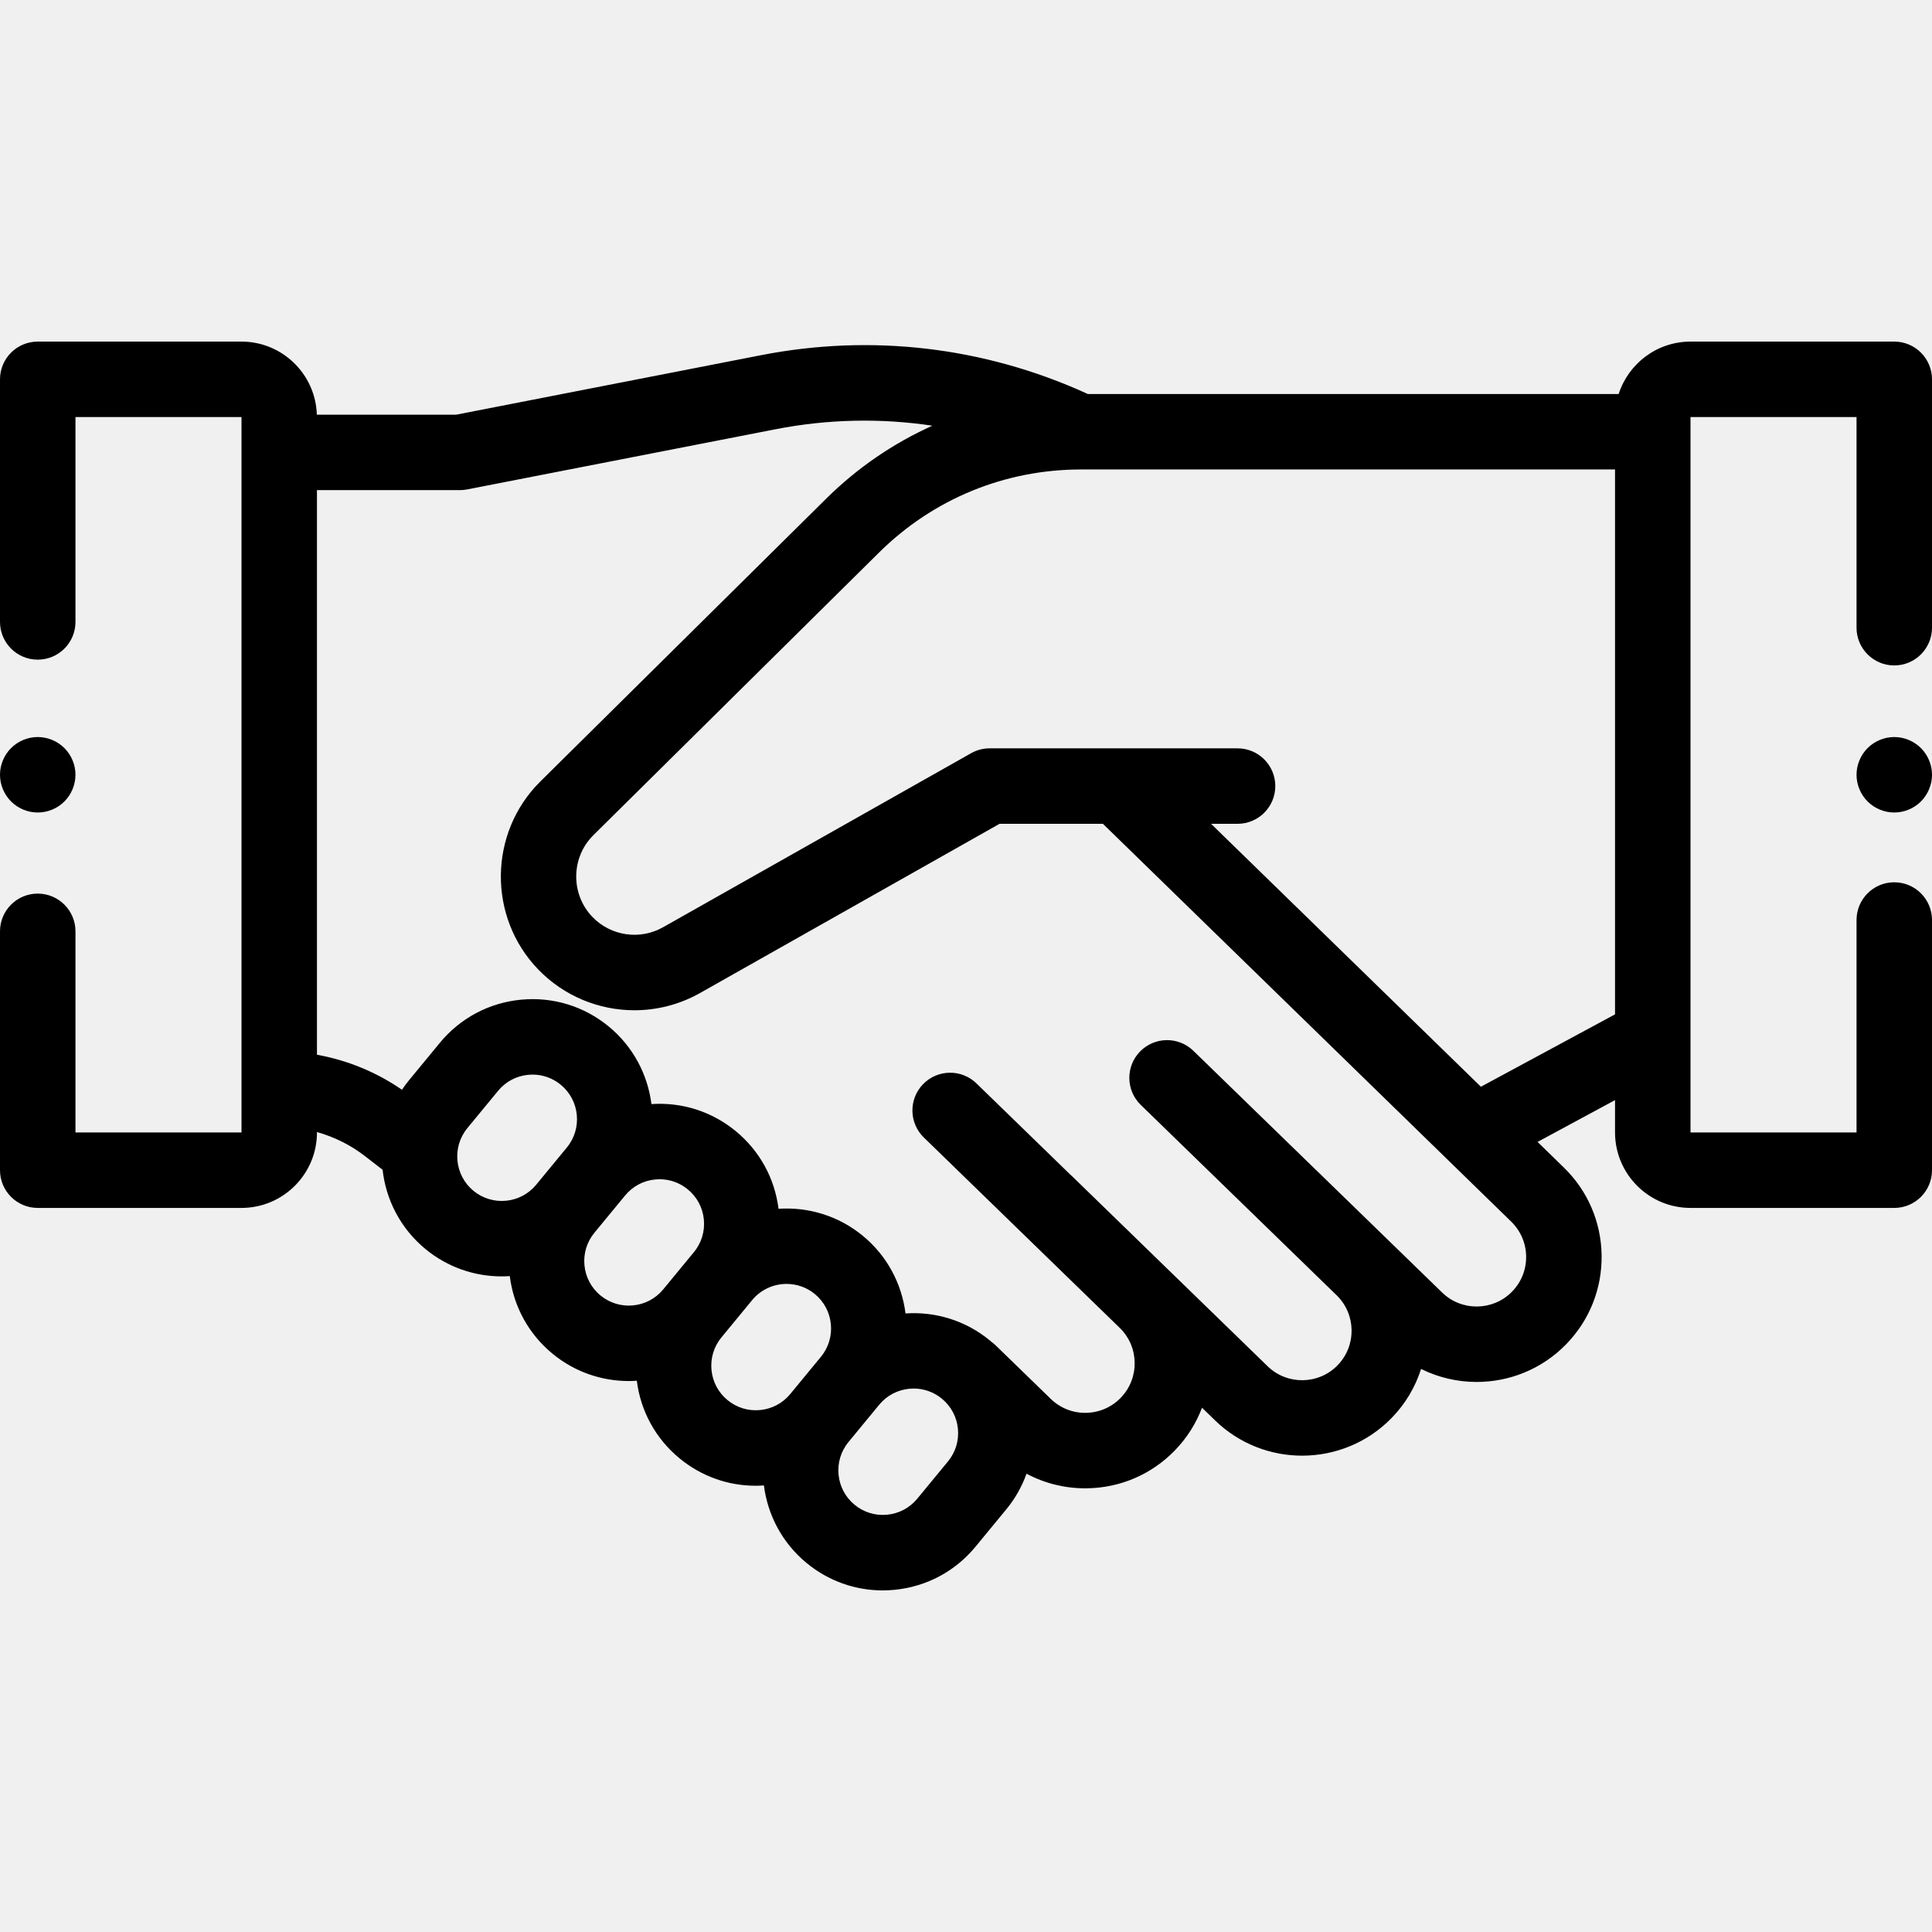
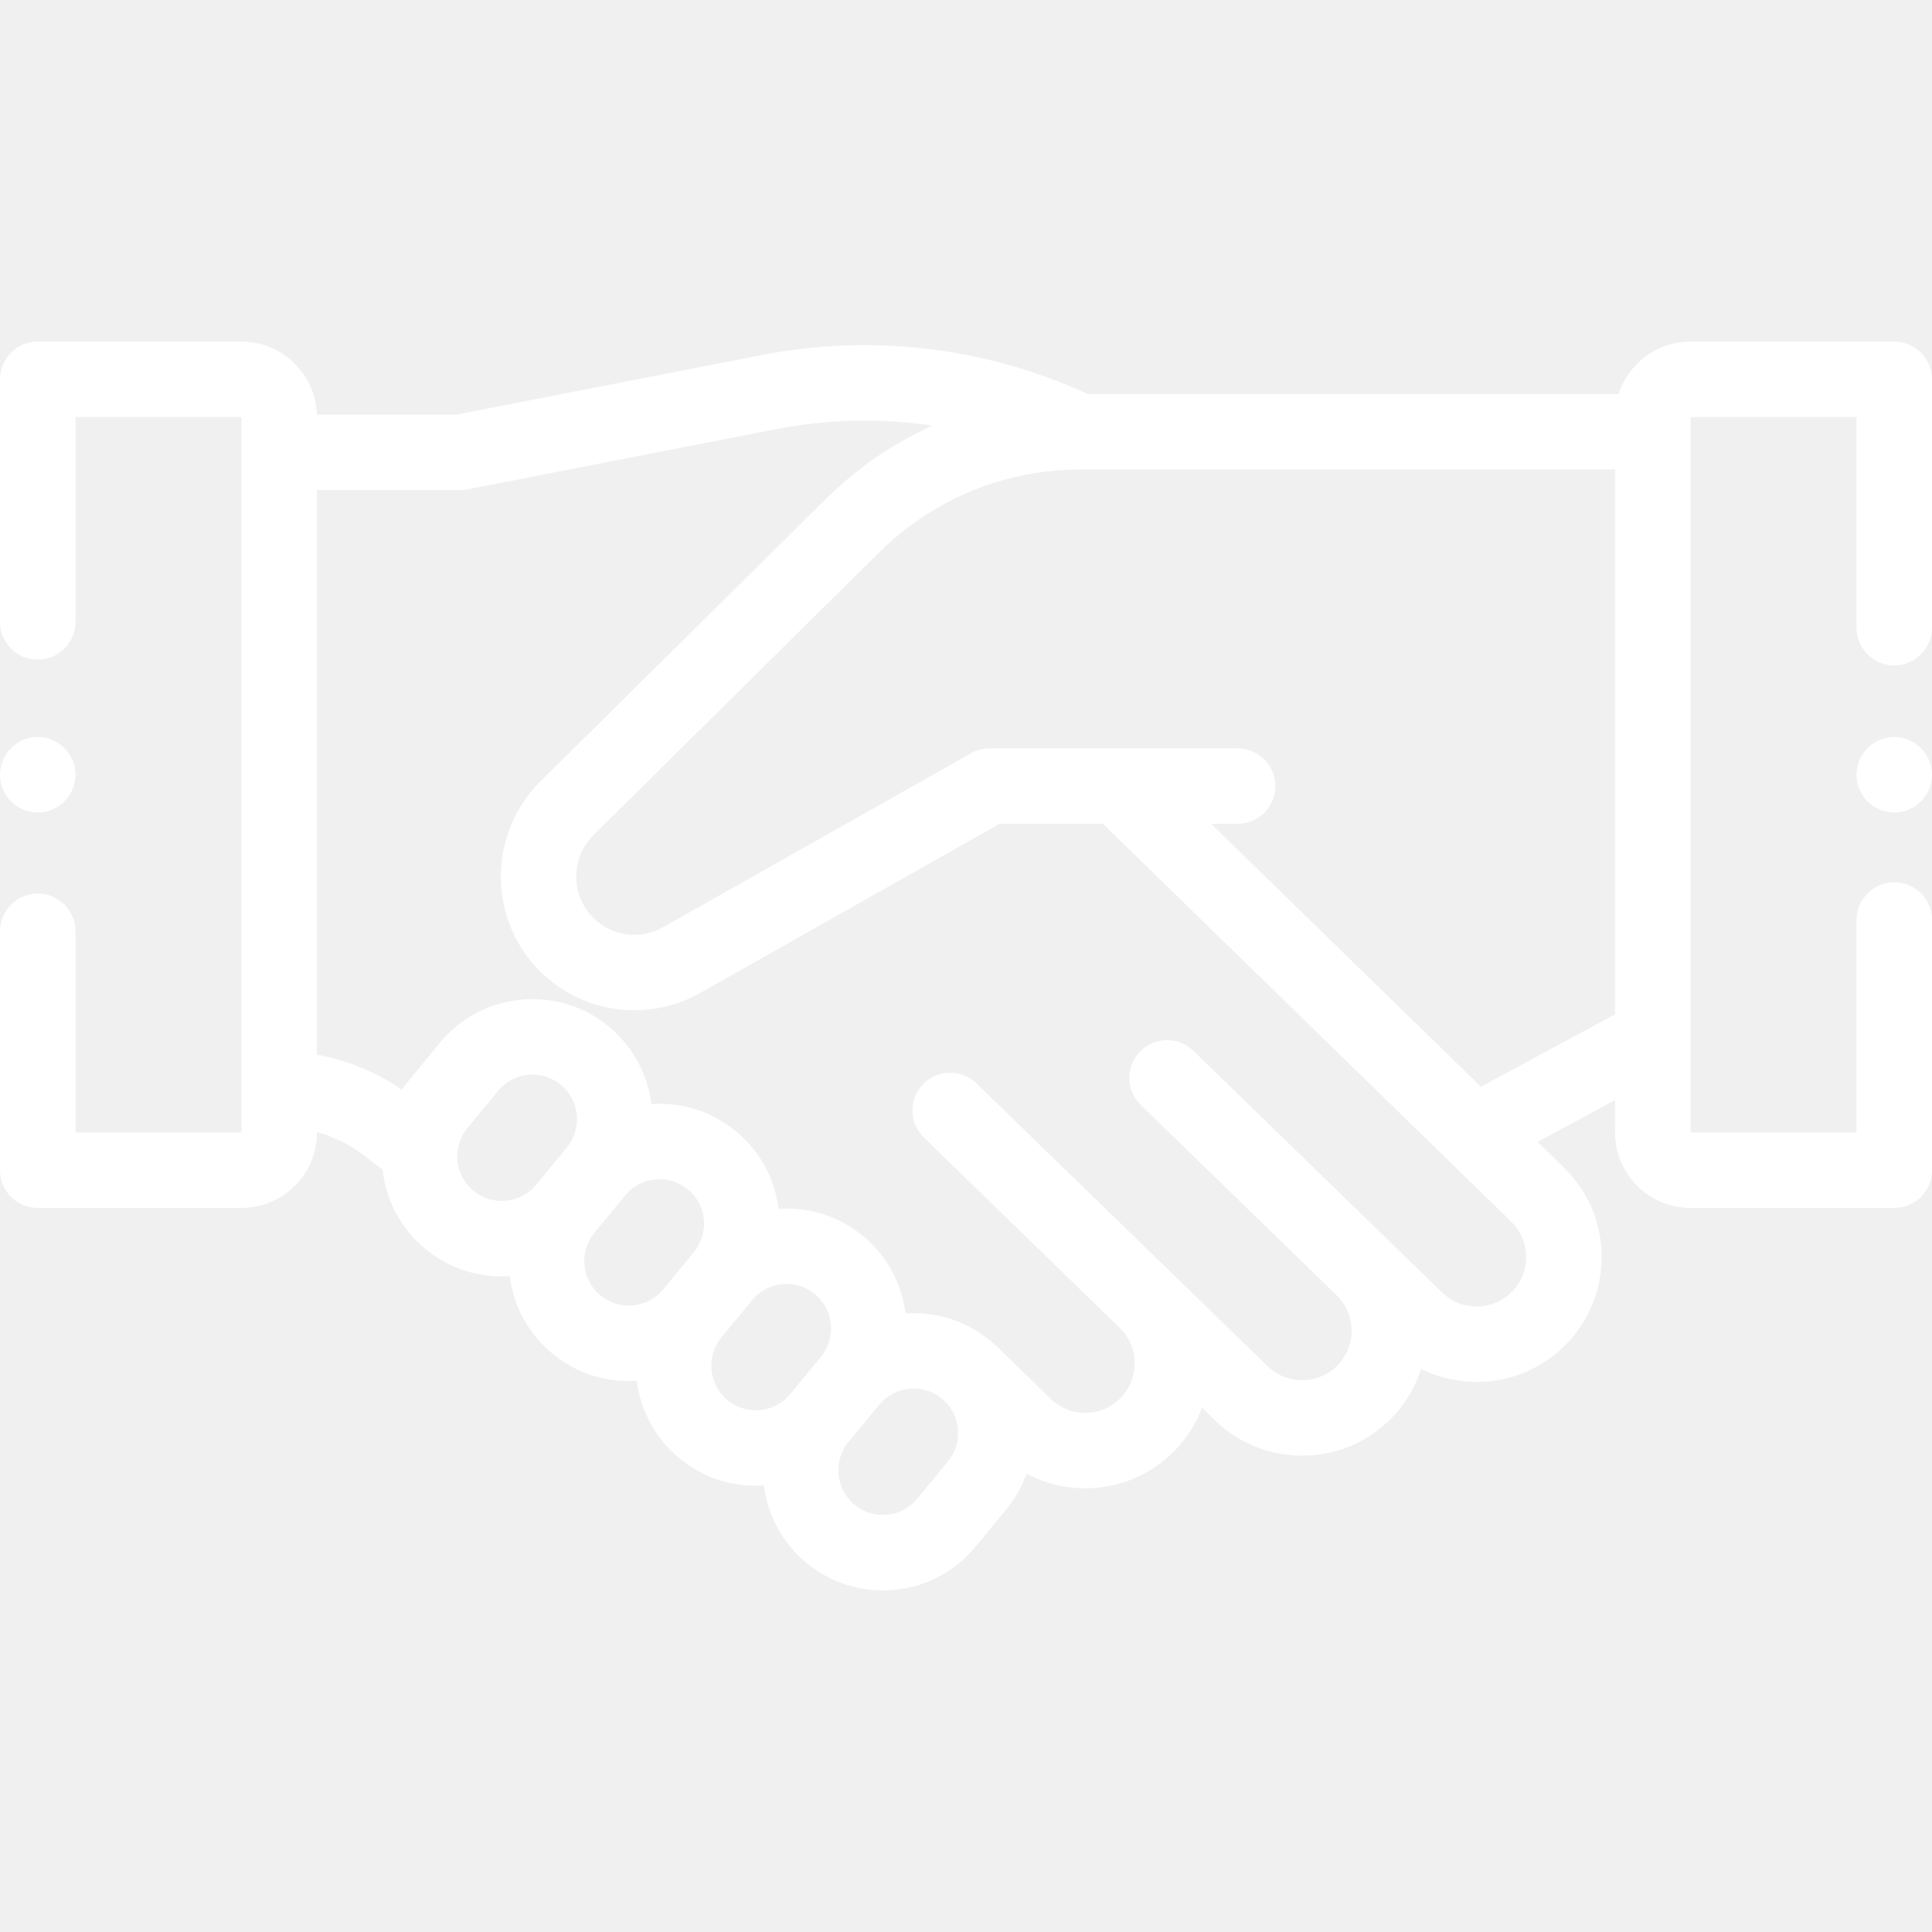
- <svg xmlns="http://www.w3.org/2000/svg" version="1.1" id="Capa_1" x="0px" y="0px" viewBox="0 0 512 512" style="enable-background:new 0 0 512 512;" xml:space="preserve">
-   <g>
-     <g>
-       <path d="M502,176.348c5.523,0,10-4.478,10-10v-65.822c0-5.522-4.477-10-10-10h-54c-8.896,0-16.447,5.842-19.037,13.889H288.249       c-0.106-0.053-0.205-0.113-0.314-0.162c-27.153-12.337-56.977-15.84-86.245-10.126l-80.778,15.763H83.968       C83.627,99.158,74.813,90.526,64,90.526H10c-5.523,0-10,4.478-10,10v64.288c0,5.522,4.477,10,10,10s10-4.478,10-10v-54.288h44       v189.588H20v-53.3c0-5.522-4.477-10-10-10s-10,4.478-10,10v63.3c0,5.522,4.477,10,10,10h54c11.028,0,20-8.972,20-20v-0.11       c4.589,1.288,8.931,3.444,12.721,6.38L101.39,310c0.887,7.936,4.729,15.549,11.364,21.015c5.914,4.871,13.074,7.243,20.196,7.243       c0.716,0,1.431-0.033,2.145-0.081c1.015,8.088,5.007,15.365,11.325,20.569c5.914,4.871,13.074,7.244,20.197,7.243       c0.716,0,1.43-0.032,2.144-0.08c1.015,8.088,5.008,15.365,11.326,20.57c5.75,4.735,12.813,7.261,20.167,7.261       c0.727,0,1.458-0.034,2.19-0.084c0.982,7.769,4.801,15.195,11.308,20.556c5.75,4.735,12.813,7.261,20.167,7.261       c1.034,0,2.075-0.051,3.118-0.151c8.457-0.817,16.089-4.879,21.491-11.437l8.132-9.872c2.393-2.904,4.178-6.111,5.38-9.465       c4.735,2.528,10.04,3.871,15.544,3.871c0.162,0,0.324-0.002,0.486-0.004c8.845-0.126,17.111-3.689,23.276-10.033       c3.252-3.346,5.648-7.211,7.203-11.321l3.451,3.354c6.425,6.244,14.753,9.352,23.076,9.352c8.639,0,17.271-3.352,23.753-10.021       c3.681-3.787,6.265-8.238,7.771-12.958c4.627,2.294,9.676,3.446,14.726,3.446c8.639,0,17.271-3.351,23.753-10.021       c6.165-6.344,9.491-14.708,9.364-23.554c-0.126-8.845-3.689-17.111-10.024-23.267l-6.948-6.77L428,291.541v8.573       c0,11.028,8.972,20,20,20h54c5.523,0,10-4.478,10-10v-66.3c0-5.522-4.477-10-10-10s-10,4.478-10,10v56.3h-44v-25.276       c0-0.027,0-0.054,0-0.081V110.526h44v55.822C492,171.87,496.477,176.348,502,176.348z M150.224,304.098l-8.132,9.872       c-4.14,5.027-11.596,5.749-16.622,1.607c-5.026-4.14-5.747-11.597-1.607-16.622l8.133-9.872c2.005-2.435,4.839-3.943,7.978-4.246       c0.387-0.038,0.773-0.057,1.157-0.057c2.729,0,5.353,0.938,7.486,2.696C153.643,291.616,154.363,299.073,150.224,304.098z        M183.889,331.832l-8.132,9.872c-4.139,5.025-11.597,5.747-16.622,1.606c-2.435-2.005-3.942-4.838-4.246-7.978       c-0.303-3.14,0.634-6.209,2.64-8.644l8.133-9.873c2.005-2.435,4.838-3.942,7.978-4.245c0.387-0.038,0.773-0.057,1.157-0.057       c2.729,0,5.353,0.938,7.486,2.696c2.435,2.005,3.942,4.839,4.246,7.979C186.832,326.327,185.895,329.395,183.889,331.832z        M217.556,359.561l-8.133,9.873c-2.005,2.435-4.838,3.942-7.978,4.245c-3.143,0.307-6.211-0.632-8.644-2.638       c-2.435-2.005-3.943-4.839-4.247-7.979c-0.303-3.139,0.634-6.208,2.64-8.644l8.132-9.872c2.332-2.83,5.715-4.295,9.125-4.295       c2.644,0,5.303,0.881,7.498,2.689C220.975,347.08,221.696,354.536,217.556,359.561z M251.22,387.295l-8.133,9.872       c-2.005,2.435-4.839,3.943-7.978,4.246c-3.143,0.308-6.21-0.634-8.644-2.64c-5.026-4.14-5.747-11.597-1.607-16.622l8.133-9.872       c2.005-2.435,4.839-3.942,7.979-4.245c0.387-0.038,0.773-0.057,1.157-0.057c2.73,0,5.353,0.938,7.487,2.696       c2.435,2.005,3.942,4.838,4.246,7.978C254.163,381.791,253.226,384.86,251.22,387.295z M400.733,342.271       c-5.041,5.188-13.361,5.306-18.548,0.266l-33.155-32.222c-0.037-0.036-0.077-0.065-0.114-0.101l-32.662-31.742       c-3.96-3.85-10.292-3.758-14.141,0.201c-3.849,3.961-3.759,10.292,0.202,14.141l51.902,50.441       c5.187,5.041,5.306,13.362,0.265,18.549c-5.04,5.188-13.361,5.306-18.548,0.266l-51.903-50.441       c-0.104-0.102-0.217-0.189-0.325-0.285l-24.937-24.234c-3.96-3.849-10.291-3.758-14.141,0.201       c-3.849,3.961-3.759,10.292,0.202,14.141l51.902,50.441c5.187,5.041,5.306,13.362,0.265,18.549       c-2.442,2.513-5.716,3.924-9.219,3.974c-3.484,0.063-6.815-1.268-9.329-3.71l-14.536-14.126c-0.326-0.317-0.674-0.597-1.03-0.861       c-0.186-0.16-0.366-0.326-0.557-0.483c-6.512-5.363-14.537-7.689-22.355-7.162c-0.979-7.774-4.799-15.206-11.31-20.57       c-6.507-5.36-14.527-7.687-22.34-7.163c-1.016-8.087-5.007-15.365-11.325-20.569c-6.318-5.204-14.229-7.73-22.357-7.177       c-0.982-7.769-4.801-15.195-11.308-20.556c-6.558-5.401-14.823-7.922-23.284-7.109c-8.457,0.817-16.089,4.879-21.491,11.437       l-8.133,9.872c-0.683,0.829-1.315,1.683-1.9,2.558c-6.75-4.671-14.469-7.837-22.526-9.281V129.89h37.878       c0.643,0,1.284-0.062,1.916-0.186l81.727-15.948c13.866-2.705,27.876-2.992,41.569-0.941       c-10.346,4.653-19.883,11.166-28.179,19.375l-75.713,74.913c-13.73,13.584-13.979,35.933-0.555,49.818       c6.857,7.095,16.118,10.809,25.493,10.808c5.956-0.001,11.958-1.5,17.417-4.584l79.341-44.826h27.394l108.182,105.406       c2.513,2.441,3.924,5.715,3.974,9.219C404.493,336.446,403.175,339.759,400.733,342.271z M428,268.814l-35.543,19.181       l-71.512-69.677h7.022c5.523,0,10-4.478,10-10c0-5.522-4.477-10-10-10h-65.704c-1.724,0-3.418,0.445-4.919,1.294l-81.631,46.119       c-6.12,3.459-13.806,2.343-18.692-2.711c-5.848-6.049-5.739-15.784,0.242-21.701l75.713-74.913       c14.333-14.182,33.332-21.991,53.495-21.991H428V268.814z" />
-     </g>
-   </g>
-   <g>
-     <g>
-       <path d="M509.07,198.254c-1.86-1.87-4.44-2.93-7.07-2.93s-5.21,1.06-7.07,2.93c-1.86,1.86-2.93,4.431-2.93,7.07       c0,2.63,1.07,5.21,2.93,7.07c1.86,1.859,4.44,2.93,7.07,2.93s5.21-1.07,7.07-2.93c1.86-1.87,2.93-4.44,2.93-7.07       C512,202.684,510.93,200.114,509.07,198.254z" />
-     </g>
-   </g>
-   <g>
-     <g>
-       <path d="M17.07,198.254c-1.86-1.87-4.44-2.93-7.07-2.93s-5.21,1.06-7.07,2.93c-1.86,1.86-2.93,4.431-2.93,7.07       c0,2.63,1.07,5.2,2.93,7.07c1.86,1.86,4.44,2.93,7.07,2.93s5.21-1.07,7.07-2.93c1.86-1.87,2.93-4.44,2.93-7.07       C20,202.684,18.93,200.114,17.07,198.254z" />
-     </g>
-   </g>
-   <g>
- </g>
-   <g>
- </g>
-   <g>
- </g>
-   <g>
- </g>
-   <g>
- </g>
-   <g>
- </g>
-   <g>
- </g>
-   <g>
- </g>
-   <g>
- </g>
-   <g>
- </g>
-   <g>
- </g>
-   <g>
- </g>
-   <g>
- </g>
-   <g>
- </g>
-   <g>
- </g>
+ <svg xmlns="http://www.w3.org/2000/svg" fill="#fff" width="77" height="77" viewBox="0 0 512 512">
+   <path d="M502 176.348c5.523 0 10-4.478 10-10v-65.822c0-5.522-4.477-10-10-10h-54c-8.896 0-16.447 5.842-19.037 13.889H288.249c-.106-.053-.205-.113-.314-.162-27.153-12.337-56.977-15.84-86.245-10.126l-80.778 15.763H83.968C83.627 99.158 74.813 90.526 64 90.526H10c-5.523 0-10 4.478-10 10v64.288c0 5.522 4.477 10 10 10s10-4.478 10-10v-54.288h44v189.588H20v-53.3c0-5.522-4.477-10-10-10s-10 4.478-10 10v63.3c0 5.522 4.477 10 10 10h54c11.028 0 20-8.972 20-20v-.11a37.207 37.207 0 0 1 12.721 6.38L101.39 310c.887 7.936 4.729 15.549 11.364 21.015a31.66 31.66 0 0 0 20.196 7.243c.716 0 1.431-.033 2.145-.081 1.015 8.088 5.007 15.365 11.325 20.569a31.655 31.655 0 0 0 20.197 7.243c.716 0 1.43-.032 2.144-.08 1.015 8.088 5.008 15.365 11.326 20.57 5.75 4.735 12.813 7.261 20.167 7.261.727 0 1.458-.034 2.19-.084.982 7.769 4.801 15.195 11.308 20.556 5.75 4.735 12.813 7.261 20.167 7.261 1.034 0 2.075-.051 3.118-.151 8.457-.817 16.089-4.879 21.491-11.437l8.132-9.872a31.642 31.642 0 0 0 5.38-9.465 32.906 32.906 0 0 0 15.544 3.871c.162 0 .324-.002.486-.004 8.845-.126 17.111-3.689 23.276-10.033a32.922 32.922 0 0 0 7.203-11.321l3.451 3.354c6.425 6.244 14.753 9.352 23.076 9.352 8.639 0 17.271-3.352 23.753-10.021a32.882 32.882 0 0 0 7.771-12.958 33.158 33.158 0 0 0 14.726 3.446c8.639 0 17.271-3.351 23.753-10.021 6.165-6.344 9.491-14.708 9.364-23.554-.126-8.845-3.689-17.111-10.024-23.267l-6.948-6.77L428 291.541v8.573c0 11.028 8.972 20 20 20h54c5.523 0 10-4.478 10-10v-66.3c0-5.522-4.477-10-10-10s-10 4.478-10 10v56.3h-44V110.526h44v55.822c0 5.522 4.477 10 10 10zm-351.776 127.75l-8.132 9.872c-4.14 5.027-11.596 5.749-16.622 1.607-5.026-4.14-5.747-11.597-1.607-16.622l8.133-9.872a11.727 11.727 0 0 1 7.978-4.246 11.718 11.718 0 0 1 8.643 2.639c5.026 4.14 5.746 11.597 1.607 16.622zm33.665 27.734l-8.132 9.872c-4.139 5.025-11.597 5.747-16.622 1.606a11.729 11.729 0 0 1-4.246-7.978 11.731 11.731 0 0 1 2.64-8.644l8.133-9.873a11.724 11.724 0 0 1 7.978-4.245 11.718 11.718 0 0 1 8.643 2.639 11.731 11.731 0 0 1 4.246 7.979 11.735 11.735 0 0 1-2.64 8.644zm33.667 27.729l-8.133 9.873a11.724 11.724 0 0 1-7.978 4.245 11.706 11.706 0 0 1-8.644-2.638 11.732 11.732 0 0 1-4.247-7.979 11.734 11.734 0 0 1 2.64-8.644l8.132-9.872a11.791 11.791 0 0 1 9.125-4.295c2.644 0 5.303.881 7.498 2.689 5.026 4.14 5.747 11.596 1.607 16.621zm33.664 27.734l-8.133 9.872a11.727 11.727 0 0 1-7.978 4.246 11.705 11.705 0 0 1-8.644-2.64c-5.026-4.14-5.747-11.597-1.607-16.622l8.133-9.872a11.726 11.726 0 0 1 7.979-4.245 11.72 11.72 0 0 1 8.644 2.639 11.729 11.729 0 0 1 4.246 7.978 11.731 11.731 0 0 1-2.64 8.644zm149.513-45.024c-5.041 5.188-13.361 5.306-18.548.266l-33.155-32.222c-.037-.036-.077-.065-.114-.101l-32.662-31.742c-3.96-3.85-10.292-3.758-14.141.201-3.849 3.961-3.759 10.292.202 14.141l51.902 50.441c5.187 5.041 5.306 13.362.265 18.549-5.04 5.188-13.361 5.306-18.548.266l-51.903-50.441c-.104-.102-.217-.189-.325-.285l-24.937-24.234c-3.96-3.849-10.291-3.758-14.141.201-3.849 3.961-3.759 10.292.202 14.141l51.902 50.441c5.187 5.041 5.306 13.362.265 18.549a13.03 13.03 0 0 1-9.219 3.974c-3.484.063-6.815-1.268-9.329-3.71l-14.536-14.126a10.04 10.04 0 0 0-1.03-.861c-.186-.16-.366-.326-.557-.483-6.512-5.363-14.537-7.689-22.355-7.162-.979-7.774-4.799-15.206-11.31-20.57-6.507-5.36-14.527-7.687-22.34-7.163-1.016-8.087-5.007-15.365-11.325-20.569-6.318-5.204-14.229-7.73-22.357-7.177-.982-7.769-4.801-15.195-11.308-20.556-6.558-5.401-14.823-7.922-23.284-7.109-8.457.817-16.089 4.879-21.491 11.437l-8.133 9.872a31.917 31.917 0 0 0-1.9 2.558 57.481 57.481 0 0 0-22.526-9.281V129.89h37.878c.643 0 1.284-.062 1.916-.186l81.727-15.948c13.866-2.705 27.876-2.992 41.569-.941-10.346 4.653-19.883 11.166-28.179 19.375l-75.713 74.913c-13.73 13.584-13.979 35.933-.555 49.818a35.408 35.408 0 0 0 25.493 10.808 35.366 35.366 0 0 0 17.417-4.584l79.341-44.826h27.394l108.182 105.406a13.026 13.026 0 0 1 3.974 9.219 13.018 13.018 0 0 1-3.708 9.327zM428 268.814l-35.543 19.181-71.512-69.677h7.022c5.523 0 10-4.478 10-10s-4.477-10-10-10h-65.704a9.989 9.989 0 0 0-4.919 1.294l-81.631 46.119a15.437 15.437 0 0 1-18.692-2.711c-5.848-6.049-5.739-15.784.242-21.701l75.713-74.913c14.333-14.182 33.332-21.991 53.495-21.991H428v144.399z" />
+   <path d="M509.07 198.254c-1.86-1.87-4.44-2.93-7.07-2.93s-5.21 1.06-7.07 2.93a10.06 10.06 0 0 0-2.93 7.07c0 2.63 1.07 5.21 2.93 7.07 1.86 1.859 4.44 2.93 7.07 2.93s5.21-1.07 7.07-2.93c1.86-1.87 2.93-4.44 2.93-7.07 0-2.64-1.07-5.21-2.93-7.07zm-492 0c-1.86-1.87-4.44-2.93-7.07-2.93s-5.21 1.06-7.07 2.93a10.06 10.06 0 0 0-2.93 7.07c0 2.63 1.07 5.2 2.93 7.07 1.86 1.86 4.44 2.93 7.07 2.93s5.21-1.07 7.07-2.93c1.86-1.87 2.93-4.44 2.93-7.07 0-2.64-1.07-5.21-2.93-7.07z" />
</svg>
